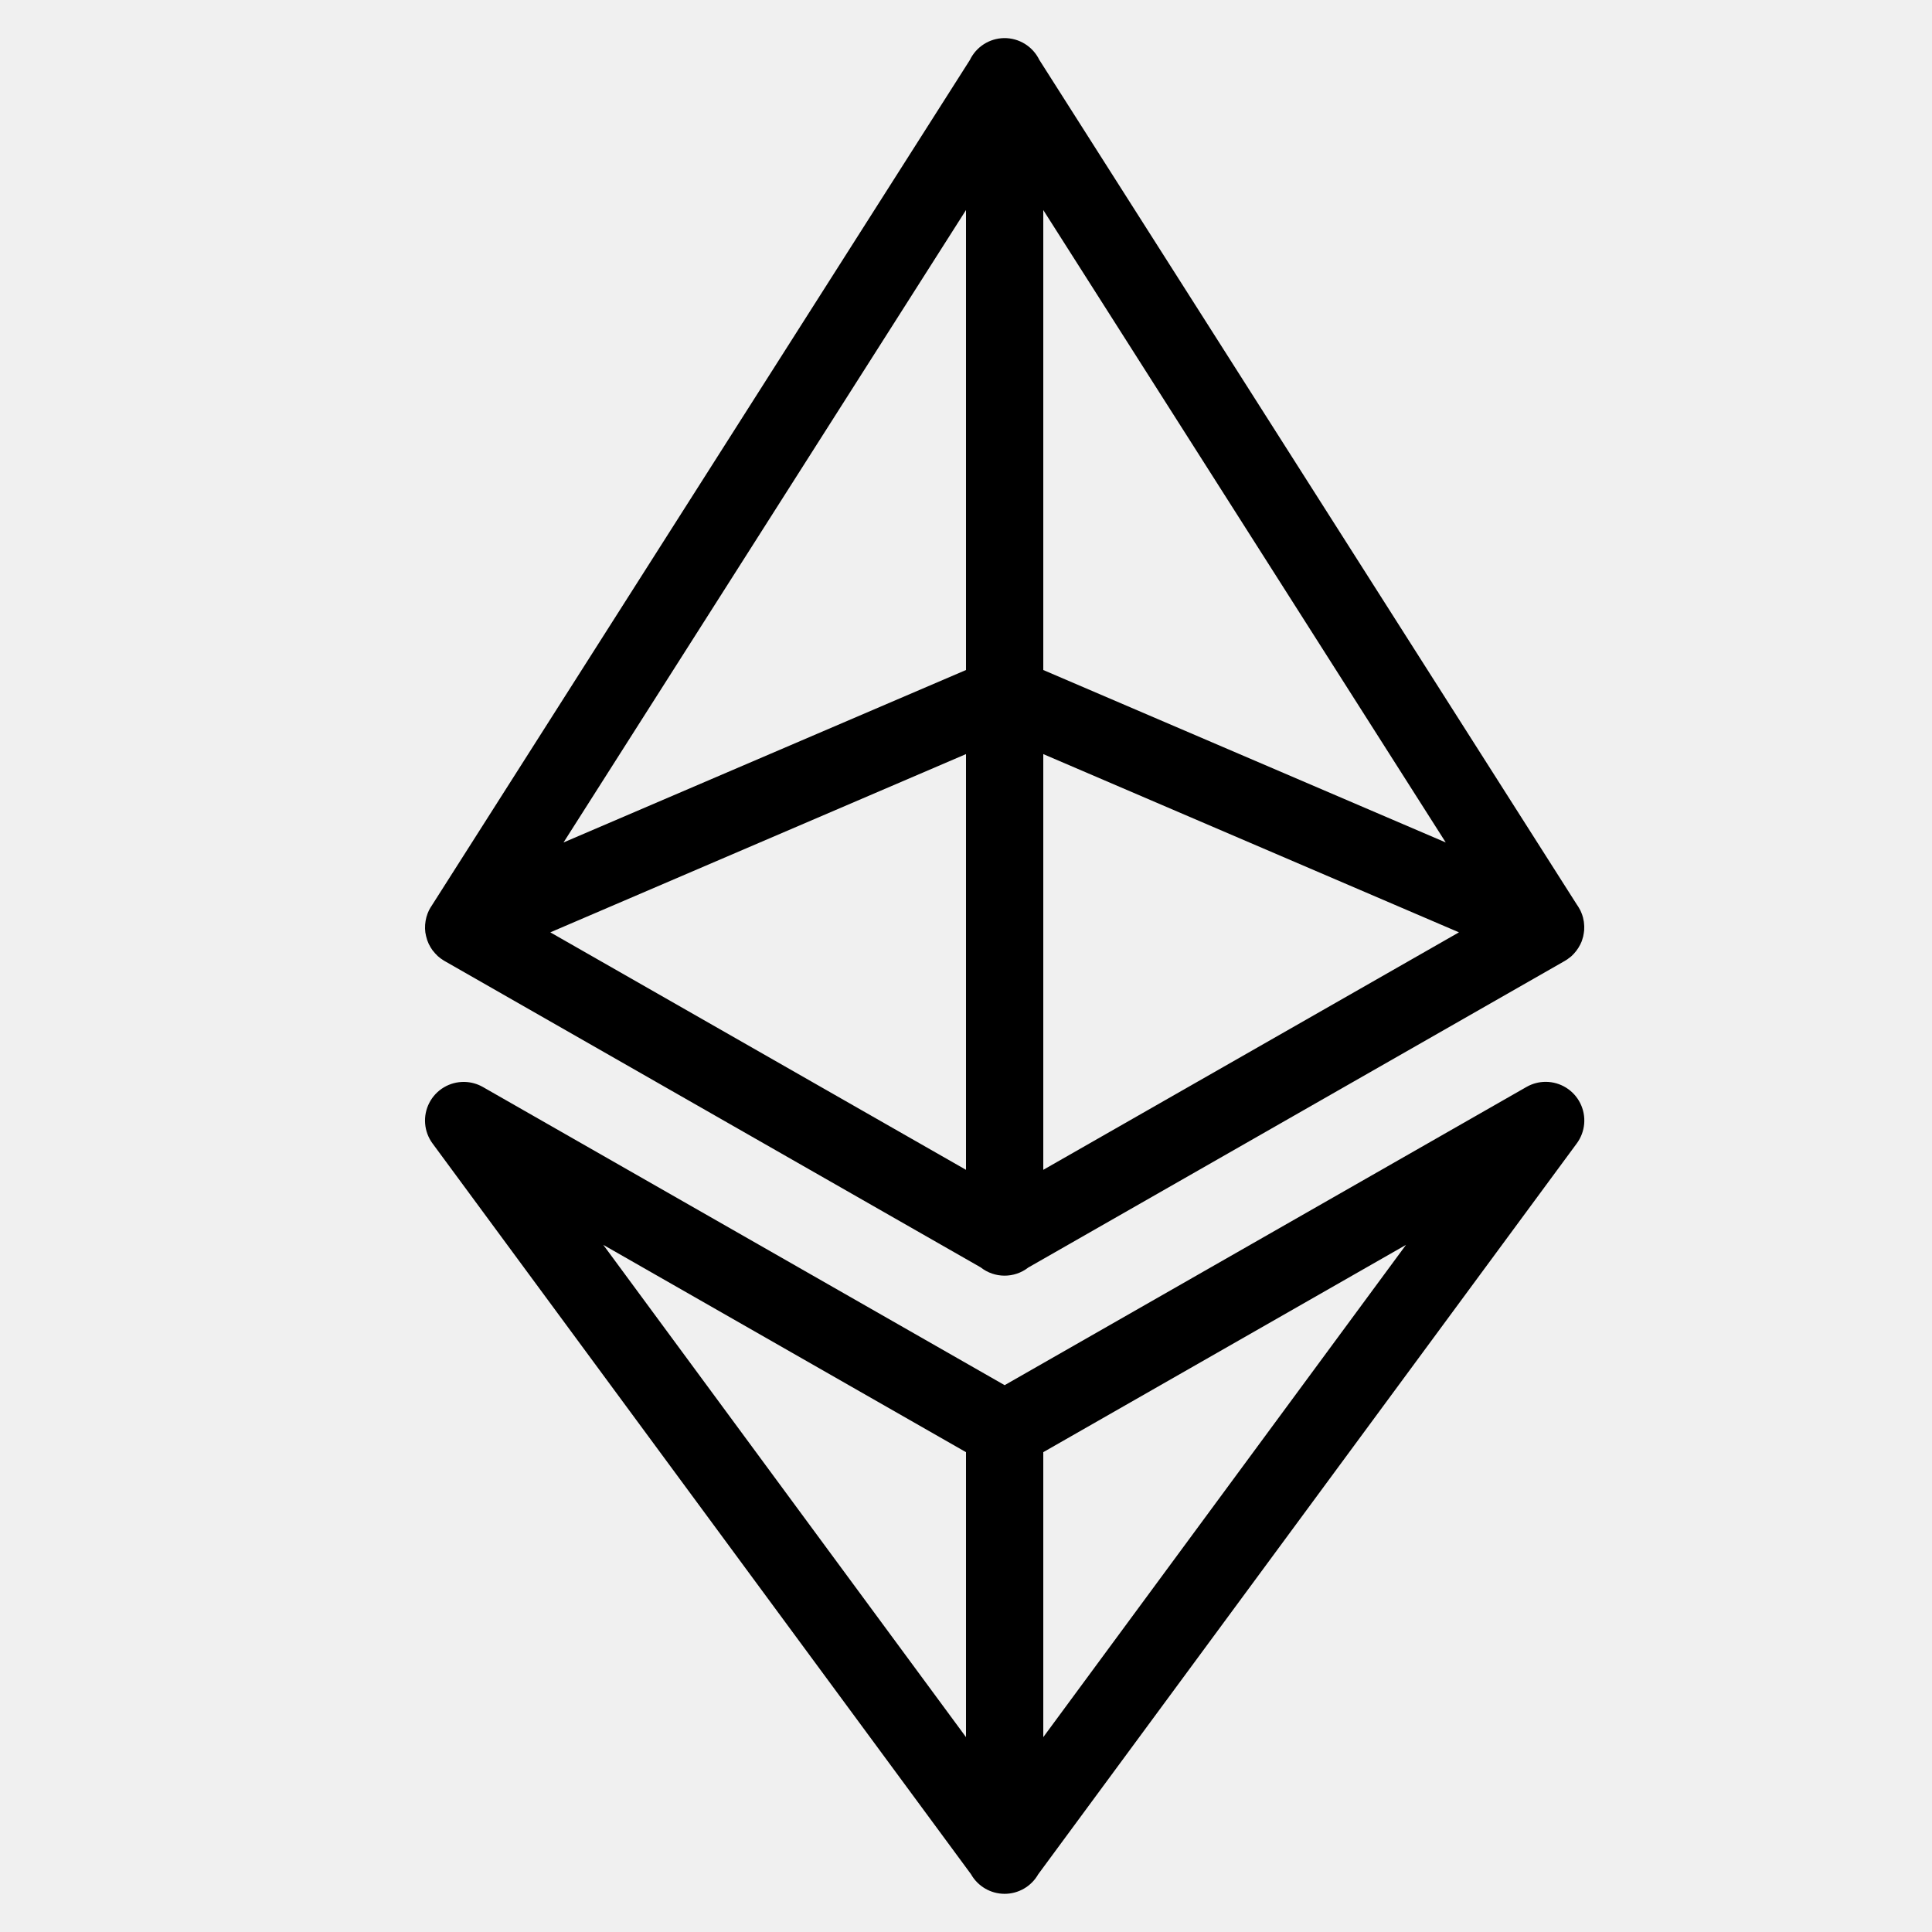
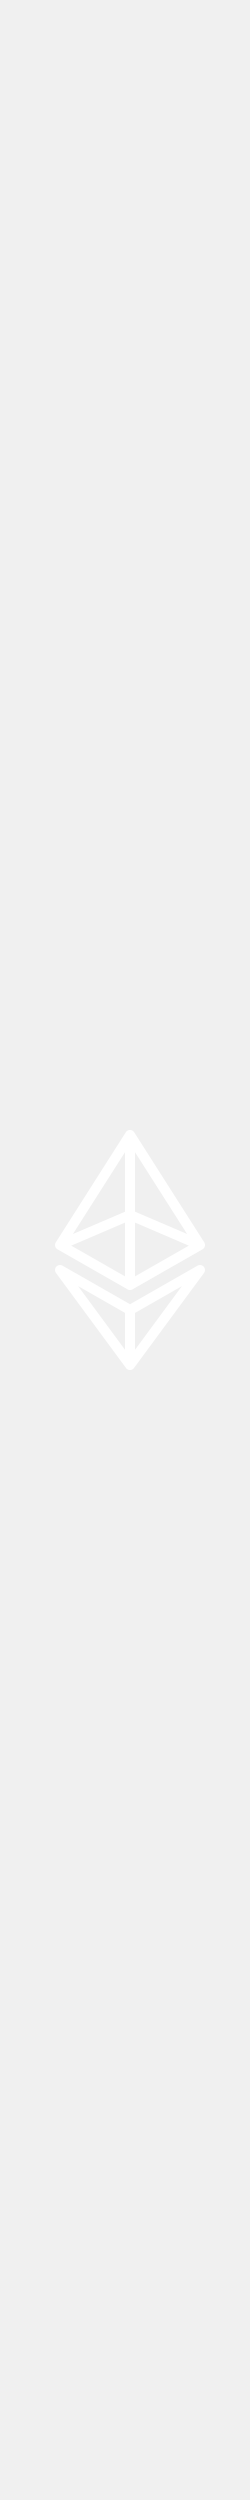
- <svg xmlns="http://www.w3.org/2000/svg" viewBox="0 0 50 50" width="23px" height="23px">
-   <path d="M 25.984 0.986 A 1 1 0 0 0 25.1 1.553 L 11.17 23.443 A 1.001 1.001 0 0 0 11.107 23.549 A 1.001 1.001 0 0 0 11.105 23.551 A 1 1 0 0 0 11.066 23.641 A 1.001 1.001 0 0 0 11.014 23.834 A 1 1 0 0 0 11 24.033 A 1.001 1.001 0 0 0 11 24.035 A 1 1 0 0 0 11.008 24.133 A 1.001 1.001 0 0 0 11.012 24.152 A 1 1 0 0 0 11.047 24.299 A 1 1 0 0 0 11.055 24.326 A 1.001 1.001 0 0 0 11.055 24.328 A 1 1 0 0 0 11.092 24.42 A 1.001 1.001 0 0 0 11.092 24.422 A 1 1 0 0 0 11.139 24.508 A 1.001 1.001 0 0 0 11.139 24.51 A 1 1 0 0 0 11.193 24.592 A 1.001 1.001 0 0 0 11.223 24.627 A 1 1 0 0 0 11.258 24.67 A 1 1 0 0 0 11.326 24.74 A 1.001 1.001 0 0 0 11.328 24.742 A 1.001 1.001 0 0 0 11.486 24.859 A 1.001 1.001 0 0 0 11.488 24.861 A 1 1 0 0 0 11.504 24.869 A 1.001 1.001 0 0 0 11.506 24.871 L 25.379 32.799 A 1 1 0 0 0 26.613 32.803 L 40.475 24.881 A 1.001 1.001 0 0 0 40.496 24.869 A 1 1 0 0 0 40.561 24.828 A 1.001 1.001 0 0 0 40.58 24.814 A 1 1 0 0 0 40.594 24.803 A 1.001 1.001 0 0 0 40.654 24.758 A 1.001 1.001 0 0 0 40.658 24.754 A 1 1 0 0 0 40.67 24.744 A 1.001 1.001 0 0 0 40.73 24.684 A 1.001 1.001 0 0 0 40.795 24.607 A 1.001 1.001 0 0 0 40.85 24.527 A 1.001 1.001 0 0 0 40.852 24.525 A 1 1 0 0 0 40.854 24.52 A 1.001 1.001 0 0 0 40.9 24.439 A 1.001 1.001 0 0 0 40.9 24.438 A 1 1 0 0 0 40.932 24.367 A 1.001 1.001 0 0 0 40.939 24.346 A 1 1 0 0 0 40.947 24.322 A 1.001 1.001 0 0 0 40.967 24.254 A 1.001 1.001 0 0 0 40.969 24.25 A 1 1 0 0 0 40.971 24.244 A 1.001 1.001 0 0 0 40.988 24.152 A 1 1 0 0 0 40.998 24.076 A 1.001 1.001 0 0 0 40.998 24.068 A 1 1 0 0 0 41 23.977 A 1 1 0 0 0 40.996 23.918 A 1.001 1.001 0 0 0 40.99 23.855 A 1.001 1.001 0 0 0 40.99 23.854 A 1 1 0 0 0 40.988 23.844 A 1.001 1.001 0 0 0 40.971 23.76 A 1.001 1.001 0 0 0 40.971 23.756 A 1 1 0 0 0 40.949 23.682 A 1.001 1.001 0 0 0 40.941 23.66 A 1 1 0 0 0 40.932 23.637 A 1.001 1.001 0 0 0 40.904 23.57 A 1.001 1.001 0 0 0 40.902 23.568 A 1 1 0 0 0 40.9 23.562 A 1.001 1.001 0 0 0 40.854 23.48 A 1 1 0 0 0 40.848 23.471 A 1.001 1.001 0 0 0 40.844 23.463 L 40.812 23.416 L 26.896 1.547 A 1 1 0 0 0 25.984 0.986 z M 25 5.436 L 25 17.34 L 14.584 21.803 L 25 5.436 z M 27 5.436 L 37.416 21.803 L 27 17.34 L 27 5.436 z M 25 19.516 L 25 30.275 L 14.242 24.129 L 25 19.516 z M 27 19.516 L 37.758 24.129 L 27 30.275 L 27 19.516 z M 40.008 27.998 A 1 1 0 0 0 39.504 28.131 L 26 35.848 L 12.496 28.131 A 1 1 0 0 0 12.02 28 A 1 1 0 0 0 11.195 29.594 L 25.129 48.504 A 1 1 0 0 0 26.869 48.506 L 40.805 29.594 A 1 1 0 0 0 40.008 27.998 z M 15.613 32.217 L 25 37.582 L 25 44.957 L 15.613 32.217 z M 36.387 32.217 L 27 44.957 L 27 37.582 L 36.387 32.217 z" />
+ <svg xmlns="http://www.w3.org/2000/svg" width="24px" height="240px" viewBox="0 0 24 24" version="1.1" id="svg1">
+   <defs id="defs1" />
+   <g id="surface1" style="fill:#ffffff">
+     <path style="stroke:none;fill-rule:nonzero;fill:#ffffff;fill-opacity:1" d="M 12.473 0.473 C 12.289 0.477 12.125 0.582 12.047 0.746 L 5.363 11.254 C 5.352 11.27 5.34 11.285 5.332 11.305 C 5.324 11.32 5.316 11.332 5.312 11.348 C 5.301 11.379 5.293 11.41 5.285 11.441 C 5.281 11.473 5.277 11.504 5.281 11.535 C 5.281 11.551 5.281 11.566 5.285 11.582 C 5.285 11.586 5.285 11.59 5.285 11.594 C 5.289 11.617 5.297 11.641 5.301 11.664 C 5.305 11.668 5.305 11.672 5.305 11.676 C 5.312 11.691 5.316 11.707 5.324 11.723 C 5.332 11.738 5.34 11.75 5.348 11.766 C 5.355 11.777 5.363 11.793 5.371 11.805 C 5.379 11.809 5.383 11.816 5.387 11.82 C 5.391 11.828 5.398 11.836 5.402 11.84 C 5.414 11.852 5.426 11.863 5.438 11.875 C 5.461 11.898 5.488 11.918 5.512 11.934 C 5.516 11.934 5.516 11.934 5.516 11.934 C 5.516 11.934 5.52 11.938 5.523 11.938 L 12.184 15.742 C 12.355 15.879 12.602 15.883 12.773 15.746 L 19.43 11.941 C 19.43 11.941 19.434 11.938 19.438 11.938 C 19.449 11.93 19.461 11.926 19.469 11.918 C 19.473 11.914 19.477 11.914 19.477 11.91 C 19.48 11.91 19.484 11.906 19.484 11.906 C 19.496 11.898 19.504 11.891 19.516 11.883 C 19.52 11.879 19.52 11.879 19.523 11.879 C 19.531 11.867 19.543 11.859 19.551 11.848 C 19.562 11.836 19.57 11.824 19.582 11.812 C 19.59 11.801 19.602 11.785 19.609 11.773 C 19.609 11.77 19.609 11.77 19.609 11.77 C 19.617 11.758 19.625 11.742 19.633 11.73 C 19.637 11.719 19.645 11.707 19.648 11.695 C 19.648 11.691 19.648 11.688 19.652 11.688 C 19.652 11.684 19.652 11.68 19.656 11.676 C 19.656 11.664 19.66 11.652 19.664 11.641 C 19.664 11.641 19.664 11.637 19.664 11.637 C 19.668 11.621 19.672 11.609 19.676 11.594 C 19.676 11.582 19.68 11.57 19.68 11.555 C 19.68 11.539 19.68 11.523 19.68 11.508 C 19.68 11.5 19.68 11.488 19.68 11.48 C 19.676 11.469 19.676 11.461 19.676 11.449 C 19.676 11.449 19.676 11.445 19.676 11.445 C 19.672 11.43 19.668 11.418 19.664 11.406 C 19.664 11.402 19.664 11.402 19.664 11.402 C 19.664 11.391 19.66 11.379 19.656 11.367 C 19.656 11.363 19.652 11.359 19.652 11.355 C 19.648 11.352 19.648 11.348 19.648 11.344 C 19.645 11.336 19.641 11.324 19.633 11.312 C 19.633 11.312 19.633 11.312 19.633 11.309 C 19.625 11.297 19.617 11.285 19.609 11.27 C 19.609 11.27 19.609 11.266 19.605 11.266 C 19.605 11.266 19.605 11.262 19.605 11.262 L 19.59 11.238 L 12.91 0.742 C 12.828 0.574 12.656 0.473 12.473 0.473 Z M 12 2.609 L 12 8.324 L 7 10.465 Z M 12.961 2.609 L 17.961 10.465 L 12.961 8.324 Z M 12 9.367 L 12 14.531 L 6.836 11.582 Z M 12.961 9.367 L 18.125 11.582 L 12.961 14.531 Z M 19.203 13.438 C 19.117 13.438 19.035 13.461 18.961 13.504 L 12.48 17.207 L 6 13.504 C 5.93 13.465 5.852 13.441 5.77 13.441 C 5.586 13.438 5.418 13.535 5.332 13.699 C 5.25 13.863 5.266 14.059 5.375 14.203 L 12.062 23.281 C 12.148 23.434 12.305 23.527 12.48 23.527 C 12.652 23.527 12.812 23.434 12.898 23.281 L 19.586 14.203 C 19.695 14.059 19.711 13.867 19.629 13.703 C 19.551 13.543 19.383 13.441 19.203 13.438 Z M 7.496 15.465 L 12 18.039 L 12 21.578 Z M 17.465 15.465 L 12.961 21.578 L 12.961 18.039 Z M 17.465 15.465 " id="path1" />
+   </g>
</svg>
